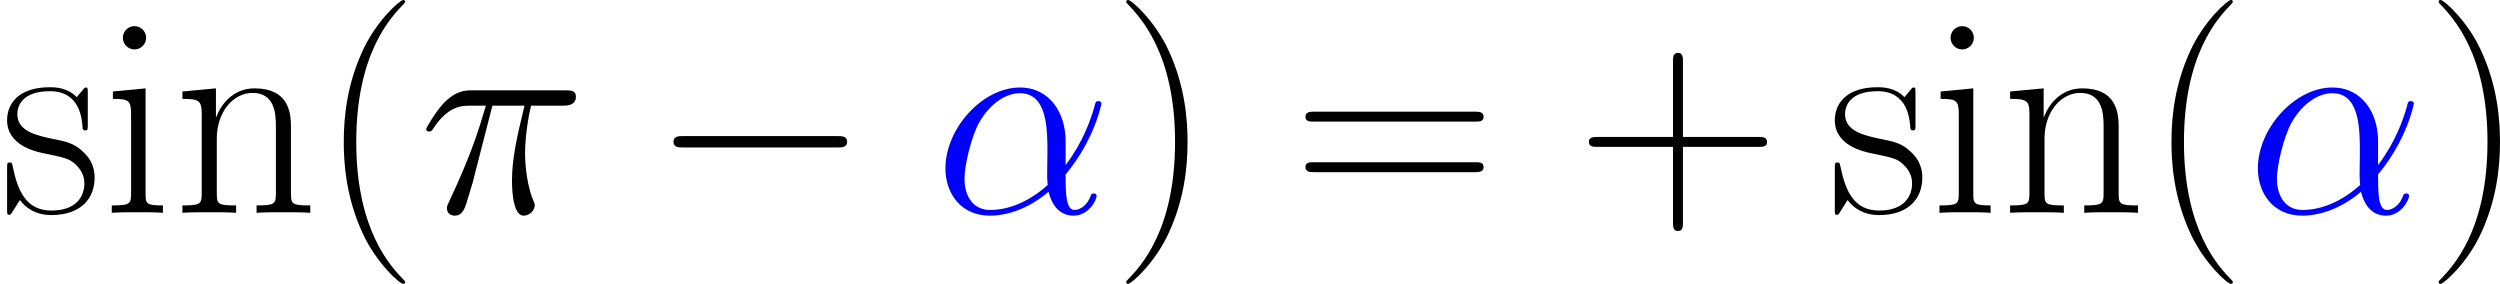
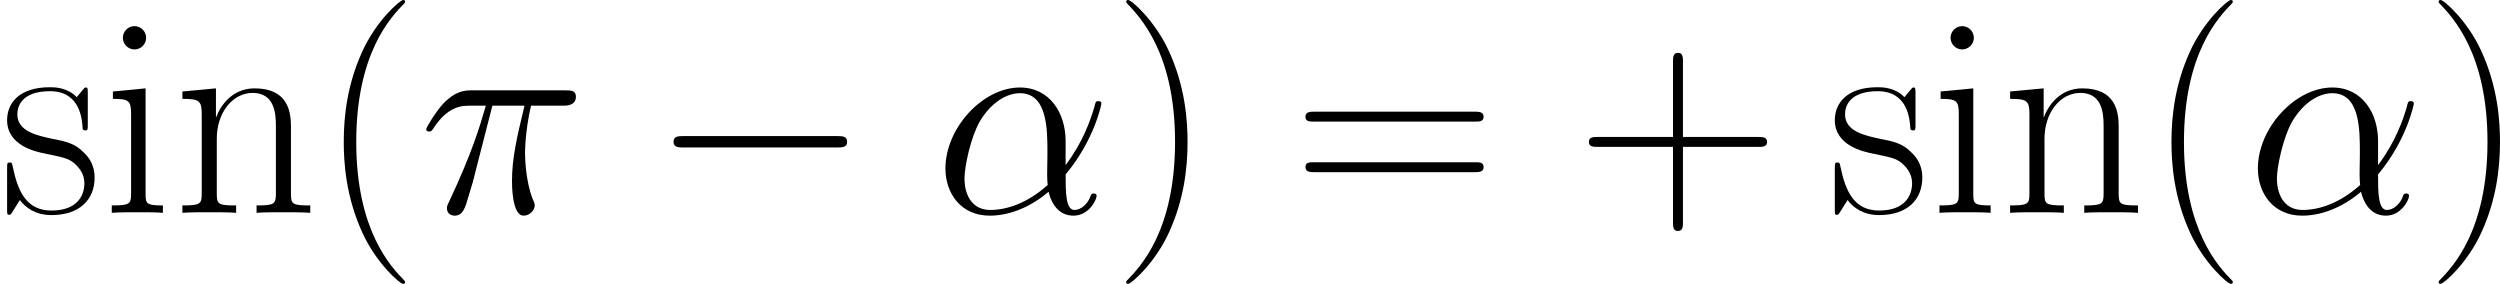
<svg xmlns="http://www.w3.org/2000/svg" xmlns:xlink="http://www.w3.org/1999/xlink" version="1.1" width="246.451pt" height="27.981pt" viewBox="-.239 -.228 246.451 27.981">
  <defs>
-     <path id="7498e7f2__g1-11" d="M11.476-6.271C11.476-8.675 10.113-10.931 7.486-10.931C4.239-10.931 .991-7.387 .991-3.867C.991-1.71 2.33 .248 4.858 .248C6.395 .248 8.229-.347 9.989-1.834C10.336-.446 11.105 .248 12.17 .248C13.509 .248 14.178-1.14 14.178-1.462C14.178-1.686 14.005-1.686 13.93-1.686C13.732-1.686 13.707-1.611 13.633-1.413C13.41-.793 12.84-.248 12.245-.248C11.476-.248 11.476-1.834 11.476-3.346C14.005-6.37 14.6-9.493 14.6-9.518C14.6-9.741 14.401-9.741 14.327-9.741C14.104-9.741 14.079-9.667 13.98-9.221C13.658-8.13 13.013-6.197 11.476-4.164V-6.271ZM9.915-2.429C7.734-.471 5.775-.248 4.908-.248C3.148-.248 2.652-1.809 2.652-2.974C2.652-4.04 3.198-6.569 3.966-7.932C4.982-9.667 6.37-10.435 7.486-10.435C9.89-10.435 9.89-7.287 9.89-5.205C9.89-4.586 9.865-3.941 9.865-3.321C9.865-2.826 9.89-2.702 9.915-2.429Z" />
-     <path id="17468842__g1-25" d="M6.42-9.345H9.221C8.552-6.569 8.13-4.759 8.13-2.776C8.13-2.429 8.13 .248 9.146 .248C9.667 .248 10.113-.223 10.113-.644C10.113-.768 10.113-.818 9.94-1.19C9.27-2.9 9.27-5.032 9.27-5.205C9.27-5.354 9.27-7.114 9.791-9.345H12.567C12.889-9.345 13.707-9.345 13.707-10.138C13.707-10.683 13.236-10.683 12.79-10.683H4.635C4.065-10.683 3.222-10.683 2.082-9.469C1.438-8.75 .644-7.436 .644-7.287S.768-7.089 .917-7.089C1.091-7.089 1.115-7.163 1.239-7.312C2.528-9.345 3.817-9.345 4.437-9.345H5.85C5.304-7.486 4.685-5.329 2.652-.991C2.454-.595 2.454-.545 2.454-.397C2.454 .124 2.9 .248 3.123 .248C3.842 .248 4.04-.397 4.338-1.438C4.734-2.702 4.734-2.751 4.982-3.743L6.42-9.345Z" />
-     <path id="ac7b4fe4__g0-0" d="M16.335-5.701C16.756-5.701 17.202-5.701 17.202-6.197S16.756-6.693 16.335-6.693H2.925C2.503-6.693 2.057-6.693 2.057-6.197S2.503-5.701 2.925-5.701H16.335Z" />
-     <path id="9dc3570a__g2-40" d="M7.585 6.048C7.585 6.023 7.585 5.974 7.51 5.899C6.37 4.734 3.321 1.562 3.321-6.172S6.321-17.053 7.535-18.293C7.535-18.318 7.585-18.367 7.585-18.442S7.51-18.566 7.411-18.566C7.139-18.566 5.032-16.731 3.817-14.005C2.578-11.253 2.231-8.576 2.231-6.197C2.231-4.412 2.404-1.388 3.892 1.809C5.081 4.387 7.114 6.197 7.411 6.197C7.535 6.197 7.585 6.147 7.585 6.048Z" />
-     <path id="c8205765__g2-41" d="M6.519-6.172C6.519-7.957 6.345-10.981 4.858-14.178C3.668-16.756 1.636-18.566 1.339-18.566C1.264-18.566 1.165-18.541 1.165-18.417C1.165-18.367 1.19-18.342 1.215-18.293C2.404-17.053 5.428-13.906 5.428-6.197C5.428 1.537 2.429 4.685 1.215 5.924C1.19 5.974 1.165 5.998 1.165 6.048C1.165 6.172 1.264 6.197 1.339 6.197C1.611 6.197 3.718 4.363 4.933 1.636C6.172-1.115 6.519-3.792 6.519-6.172Z" />
-     <path id="cabd2664__g2-43" d="M9.345-5.751H15.913C16.26-5.751 16.682-5.751 16.682-6.172C16.682-6.618 16.285-6.618 15.913-6.618H9.345V-13.187C9.345-13.534 9.345-13.955 8.923-13.955C8.477-13.955 8.477-13.559 8.477-13.187V-6.618H1.909C1.562-6.618 1.14-6.618 1.14-6.197C1.14-5.751 1.537-5.751 1.909-5.751H8.477V.818C8.477 1.165 8.477 1.586 8.899 1.586C9.345 1.586 9.345 1.19 9.345 .818V-5.751Z" />
-     <path id="f9a4ead9__g2-61" d="M15.938-7.957C16.31-7.957 16.682-7.957 16.682-8.378C16.682-8.824 16.26-8.824 15.839-8.824H1.983C1.562-8.824 1.14-8.824 1.14-8.378C1.14-7.957 1.512-7.957 1.884-7.957H15.938ZM15.839-3.545C16.26-3.545 16.682-3.545 16.682-3.991C16.682-4.412 16.31-4.412 15.938-4.412H1.884C1.512-4.412 1.14-4.412 1.14-3.991C1.14-3.545 1.562-3.545 1.983-3.545H15.839Z" />
-     <path id="9b256210__g2-105" d="M3.842-15.269C3.842-15.814 3.396-16.285 2.826-16.285C2.28-16.285 1.809-15.839 1.809-15.269C1.809-14.724 2.256-14.253 2.826-14.253C3.371-14.253 3.842-14.699 3.842-15.269ZM.942-10.584V-9.94C2.33-9.94 2.528-9.791 2.528-8.601V-1.71C2.528-.768 2.429-.644 .843-.644V0C1.438-.05 2.503-.05 3.123-.05C3.718-.05 4.734-.05 5.304 0V-.644C3.842-.644 3.792-.793 3.792-1.686V-10.857L.942-10.584Z" />
-     <path id="9344c4b5__g2-110" d="M10.287-7.535C10.287-8.799 10.039-10.857 7.114-10.857C5.156-10.857 4.139-9.345 3.768-8.353H3.743V-10.857L.818-10.584V-9.94C2.28-9.94 2.503-9.791 2.503-8.601V-1.71C2.503-.768 2.404-.644 .818-.644V0C1.413-.05 2.503-.05 3.148-.05S4.908-.05 5.503 0V-.644C3.916-.644 3.817-.744 3.817-1.71V-6.469C3.817-8.75 5.205-10.46 6.94-10.46C8.775-10.46 8.973-8.824 8.973-7.634V-1.71C8.973-.768 8.874-.644 7.287-.644V0C7.882-.05 8.973-.05 9.617-.05S11.377-.05 11.972 0V-.644C10.386-.644 10.287-.744 10.287-1.71V-7.535Z" />
-     <path id="290efe05__g2-115" d="M7.659-10.46C7.659-10.906 7.634-10.931 7.486-10.931C7.387-10.931 7.362-10.906 7.064-10.534C6.99-10.435 6.767-10.187 6.693-10.088C5.899-10.931 4.784-10.956 4.363-10.956C1.611-10.956 .62-9.518 .62-8.081C.62-5.85 3.148-5.329 3.867-5.18C5.428-4.858 5.974-4.759 6.494-4.313C6.816-4.016 7.362-3.47 7.362-2.578C7.362-1.537 6.767-.198 4.486-.198C2.33-.198 1.562-1.834 1.115-4.016C1.041-4.363 1.041-4.387 .843-4.387S.62-4.363 .62-3.867V-.297C.62 .149 .644 .174 .793 .174C.917 .174 .942 .149 1.066-.05C1.215-.273 1.586-.868 1.735-1.115C2.231-.446 3.098 .198 4.486 .198C6.94 .198 8.254-1.14 8.254-3.074C8.254-4.338 7.585-5.007 7.263-5.304C6.519-6.073 5.651-6.246 4.61-6.445C3.247-6.742 1.512-7.089 1.512-8.601C1.512-9.246 1.859-10.609 4.363-10.609C7.015-10.609 7.163-8.13 7.213-7.337C7.238-7.213 7.362-7.188 7.436-7.188C7.659-7.188 7.659-7.263 7.659-7.684V-10.46Z" />
+     <path id="1059ee11__g1-11" d="M11.476-6.271C11.476-8.675 10.113-10.931 7.486-10.931C4.239-10.931 .991-7.387 .991-3.867C.991-1.71 2.33 .248 4.858 .248C6.395 .248 8.229-.347 9.989-1.834C10.336-.446 11.105 .248 12.17 .248C13.509 .248 14.178-1.14 14.178-1.462C14.178-1.686 14.005-1.686 13.93-1.686C13.732-1.686 13.707-1.611 13.633-1.413C13.41-.793 12.84-.248 12.245-.248C11.476-.248 11.476-1.834 11.476-3.346C14.005-6.37 14.6-9.493 14.6-9.518C14.6-9.741 14.401-9.741 14.327-9.741C14.104-9.741 14.079-9.667 13.98-9.221C13.658-8.13 13.013-6.197 11.476-4.164V-6.271ZM9.915-2.429C7.734-.471 5.775-.248 4.908-.248C3.148-.248 2.652-1.809 2.652-2.974C2.652-4.04 3.198-6.569 3.966-7.932C4.982-9.667 6.37-10.435 7.486-10.435C9.89-10.435 9.89-7.287 9.89-5.205C9.89-4.586 9.865-3.941 9.865-3.321C9.865-2.826 9.89-2.702 9.915-2.429Z" />
+     <path id="ef03f64a__g1-25" d="M6.42-9.345H9.221C8.552-6.569 8.13-4.759 8.13-2.776C8.13-2.429 8.13 .248 9.146 .248C9.667 .248 10.113-.223 10.113-.644C10.113-.768 10.113-.818 9.94-1.19C9.27-2.9 9.27-5.032 9.27-5.205C9.27-5.354 9.27-7.114 9.791-9.345H12.567C12.889-9.345 13.707-9.345 13.707-10.138C13.707-10.683 13.236-10.683 12.79-10.683H4.635C4.065-10.683 3.222-10.683 2.082-9.469C1.438-8.75 .644-7.436 .644-7.287S.768-7.089 .917-7.089C1.091-7.089 1.115-7.163 1.239-7.312C2.528-9.345 3.817-9.345 4.437-9.345H5.85C5.304-7.486 4.685-5.329 2.652-.991C2.454-.595 2.454-.545 2.454-.397C2.454 .124 2.9 .248 3.123 .248C3.842 .248 4.04-.397 4.338-1.438C4.734-2.702 4.734-2.751 4.982-3.743L6.42-9.345Z" />
+     <path id="8b5ba7bc__g0-0" d="M16.335-5.701C16.756-5.701 17.202-5.701 17.202-6.197S16.756-6.693 16.335-6.693H2.925C2.503-6.693 2.057-6.693 2.057-6.197S2.503-5.701 2.925-5.701H16.335Z" />
+     <path id="31c3e071__g2-40" d="M7.585 6.048C7.585 6.023 7.585 5.974 7.51 5.899C6.37 4.734 3.321 1.562 3.321-6.172S6.321-17.053 7.535-18.293C7.535-18.318 7.585-18.367 7.585-18.442S7.51-18.566 7.411-18.566C7.139-18.566 5.032-16.731 3.817-14.005C2.578-11.253 2.231-8.576 2.231-6.197C2.231-4.412 2.404-1.388 3.892 1.809C5.081 4.387 7.114 6.197 7.411 6.197C7.535 6.197 7.585 6.147 7.585 6.048Z" />
+     <path id="bf3750a2__g2-41" d="M6.519-6.172C6.519-7.957 6.345-10.981 4.858-14.178C3.668-16.756 1.636-18.566 1.339-18.566C1.264-18.566 1.165-18.541 1.165-18.417C1.165-18.367 1.19-18.342 1.215-18.293C2.404-17.053 5.428-13.906 5.428-6.197C5.428 1.537 2.429 4.685 1.215 5.924C1.19 5.974 1.165 5.998 1.165 6.048C1.165 6.172 1.264 6.197 1.339 6.197C1.611 6.197 3.718 4.363 4.933 1.636C6.172-1.115 6.519-3.792 6.519-6.172Z" />
+     <path id="71a80012__g2-43" d="M9.345-5.751H15.913C16.26-5.751 16.682-5.751 16.682-6.172C16.682-6.618 16.285-6.618 15.913-6.618H9.345V-13.187C9.345-13.534 9.345-13.955 8.923-13.955C8.477-13.955 8.477-13.559 8.477-13.187V-6.618H1.909C1.562-6.618 1.14-6.618 1.14-6.197C1.14-5.751 1.537-5.751 1.909-5.751H8.477V.818C8.477 1.165 8.477 1.586 8.899 1.586C9.345 1.586 9.345 1.19 9.345 .818V-5.751Z" />
+     <path id="5c72c015__g2-61" d="M15.938-7.957C16.31-7.957 16.682-7.957 16.682-8.378C16.682-8.824 16.26-8.824 15.839-8.824H1.983C1.562-8.824 1.14-8.824 1.14-8.378C1.14-7.957 1.512-7.957 1.884-7.957H15.938ZM15.839-3.545C16.26-3.545 16.682-3.545 16.682-3.991C16.682-4.412 16.31-4.412 15.938-4.412H1.884C1.512-4.412 1.14-4.412 1.14-3.991C1.14-3.545 1.562-3.545 1.983-3.545H15.839Z" />
+     <path id="7857be70__g2-105" d="M3.842-15.269C3.842-15.814 3.396-16.285 2.826-16.285C2.28-16.285 1.809-15.839 1.809-15.269C1.809-14.724 2.256-14.253 2.826-14.253C3.371-14.253 3.842-14.699 3.842-15.269ZM.942-10.584V-9.94C2.33-9.94 2.528-9.791 2.528-8.601V-1.71C2.528-.768 2.429-.644 .843-.644V0C1.438-.05 2.503-.05 3.123-.05C3.718-.05 4.734-.05 5.304 0V-.644C3.842-.644 3.792-.793 3.792-1.686V-10.857L.942-10.584Z" />
+     <path id="32052b95__g2-110" d="M10.287-7.535C10.287-8.799 10.039-10.857 7.114-10.857C5.156-10.857 4.139-9.345 3.768-8.353H3.743V-10.857L.818-10.584V-9.94C2.28-9.94 2.503-9.791 2.503-8.601V-1.71C2.503-.768 2.404-.644 .818-.644V0C1.413-.05 2.503-.05 3.148-.05S4.908-.05 5.503 0V-.644C3.916-.644 3.817-.744 3.817-1.71V-6.469C3.817-8.75 5.205-10.46 6.94-10.46C8.775-10.46 8.973-8.824 8.973-7.634V-1.71C8.973-.768 8.874-.644 7.287-.644V0C7.882-.05 8.973-.05 9.617-.05S11.377-.05 11.972 0V-.644C10.386-.644 10.287-.744 10.287-1.71V-7.535Z" />
+     <path id="f15262ab__g2-115" d="M7.659-10.46C7.659-10.906 7.634-10.931 7.486-10.931C7.387-10.931 7.362-10.906 7.064-10.534C6.99-10.435 6.767-10.187 6.693-10.088C5.899-10.931 4.784-10.956 4.363-10.956C1.611-10.956 .62-9.518 .62-8.081C.62-5.85 3.148-5.329 3.867-5.18C5.428-4.858 5.974-4.759 6.494-4.313C6.816-4.016 7.362-3.47 7.362-2.578C7.362-1.537 6.767-.198 4.486-.198C2.33-.198 1.562-1.834 1.115-4.016C1.041-4.363 1.041-4.387 .843-4.387S.62-4.363 .62-3.867V-.297C.62 .149 .644 .174 .793 .174C.917 .174 .942 .149 1.066-.05C1.215-.273 1.586-.868 1.735-1.115C2.231-.446 3.098 .198 4.486 .198C6.94 .198 8.254-1.14 8.254-3.074C8.254-4.338 7.585-5.007 7.263-5.304C6.519-6.073 5.651-6.246 4.61-6.445C3.247-6.742 1.512-7.089 1.512-8.601C1.512-9.246 1.859-10.609 4.363-10.609C7.015-10.609 7.163-8.13 7.213-7.337C7.238-7.213 7.362-7.188 7.436-7.188C7.659-7.188 7.659-7.263 7.659-7.684V-10.46Z" />
  </defs>
-   <g id="148a3bb4__page1" transform="matrix(1.13 0 0 1.13 -63.98604 -61.0228)">
-     <use x="56.413" y="72.366" xlink:href="#290efe05__g2-115" />
-     <use x="65.321" y="72.366" xlink:href="#9b256210__g2-105" />
-     <use x="71.509" y="72.366" xlink:href="#9344c4b5__g2-110" />
-     <use x="84.171" y="72.366" xlink:href="#9dc3570a__g2-40" />
-     <use x="92.949" y="72.366" xlink:href="#17468842__g1-25" />
-     <use x="113.114" y="72.366" xlink:href="#ac7b4fe4__g0-0" />
-     <g fill="#00f">
-       <use x="137.901" y="72.366" xlink:href="#7498e7f2__g1-11" />
+   <g id="12150062__page1" transform="matrix(1.13 0 0 1.13 -63.98604 -61.0228)">
+     <use x="56.413" y="72.366" xlink:href="#f15262ab__g2-115" />
+     <use x="65.321" y="72.366" xlink:href="#7857be70__g2-105" />
+     <use x="71.509" y="72.366" xlink:href="#32052b95__g2-110" />
+     <use x="84.171" y="72.366" xlink:href="#31c3e071__g2-40" />
+     <use x="92.949" y="72.366" xlink:href="#ef03f64a__g1-25" />
+     <use x="113.114" y="72.366" xlink:href="#8b5ba7bc__g0-0" />
+     <g class="alpha" fill="currentColor">
+       <use x="137.901" y="72.366" xlink:href="#1059ee11__g1-11" />
    </g>
-     <use x="153.496" y="72.366" xlink:href="#c8205765__g2-41" />
-     <use x="169.16" y="72.366" xlink:href="#f9a4ead9__g2-61" />
-     <use x="193.888" y="72.366" xlink:href="#cabd2664__g2-43" />
-     <use x="215.861" y="72.366" xlink:href="#290efe05__g2-115" />
-     <use x="224.769" y="72.366" xlink:href="#9b256210__g2-105" />
-     <use x="230.957" y="72.366" xlink:href="#9344c4b5__g2-110" />
-     <use x="243.619" y="72.366" xlink:href="#9dc3570a__g2-40" />
-     <g fill="#00f">
-       <use x="252.397" y="72.366" xlink:href="#7498e7f2__g1-11" />
+     <use x="153.496" y="72.366" xlink:href="#bf3750a2__g2-41" />
+     <use x="169.16" y="72.366" xlink:href="#5c72c015__g2-61" />
+     <use x="193.888" y="72.366" xlink:href="#71a80012__g2-43" />
+     <use x="215.861" y="72.366" xlink:href="#f15262ab__g2-115" />
+     <use x="224.769" y="72.366" xlink:href="#7857be70__g2-105" />
+     <use x="230.957" y="72.366" xlink:href="#32052b95__g2-110" />
+     <use x="243.619" y="72.366" xlink:href="#31c3e071__g2-40" />
+     <g class="alpha" fill="currentColor">
+       <use x="252.397" y="72.366" xlink:href="#1059ee11__g1-11" />
    </g>
-     <use x="267.992" y="72.366" xlink:href="#c8205765__g2-41" />
+     <use x="267.992" y="72.366" xlink:href="#bf3750a2__g2-41" />
  </g>
</svg>
